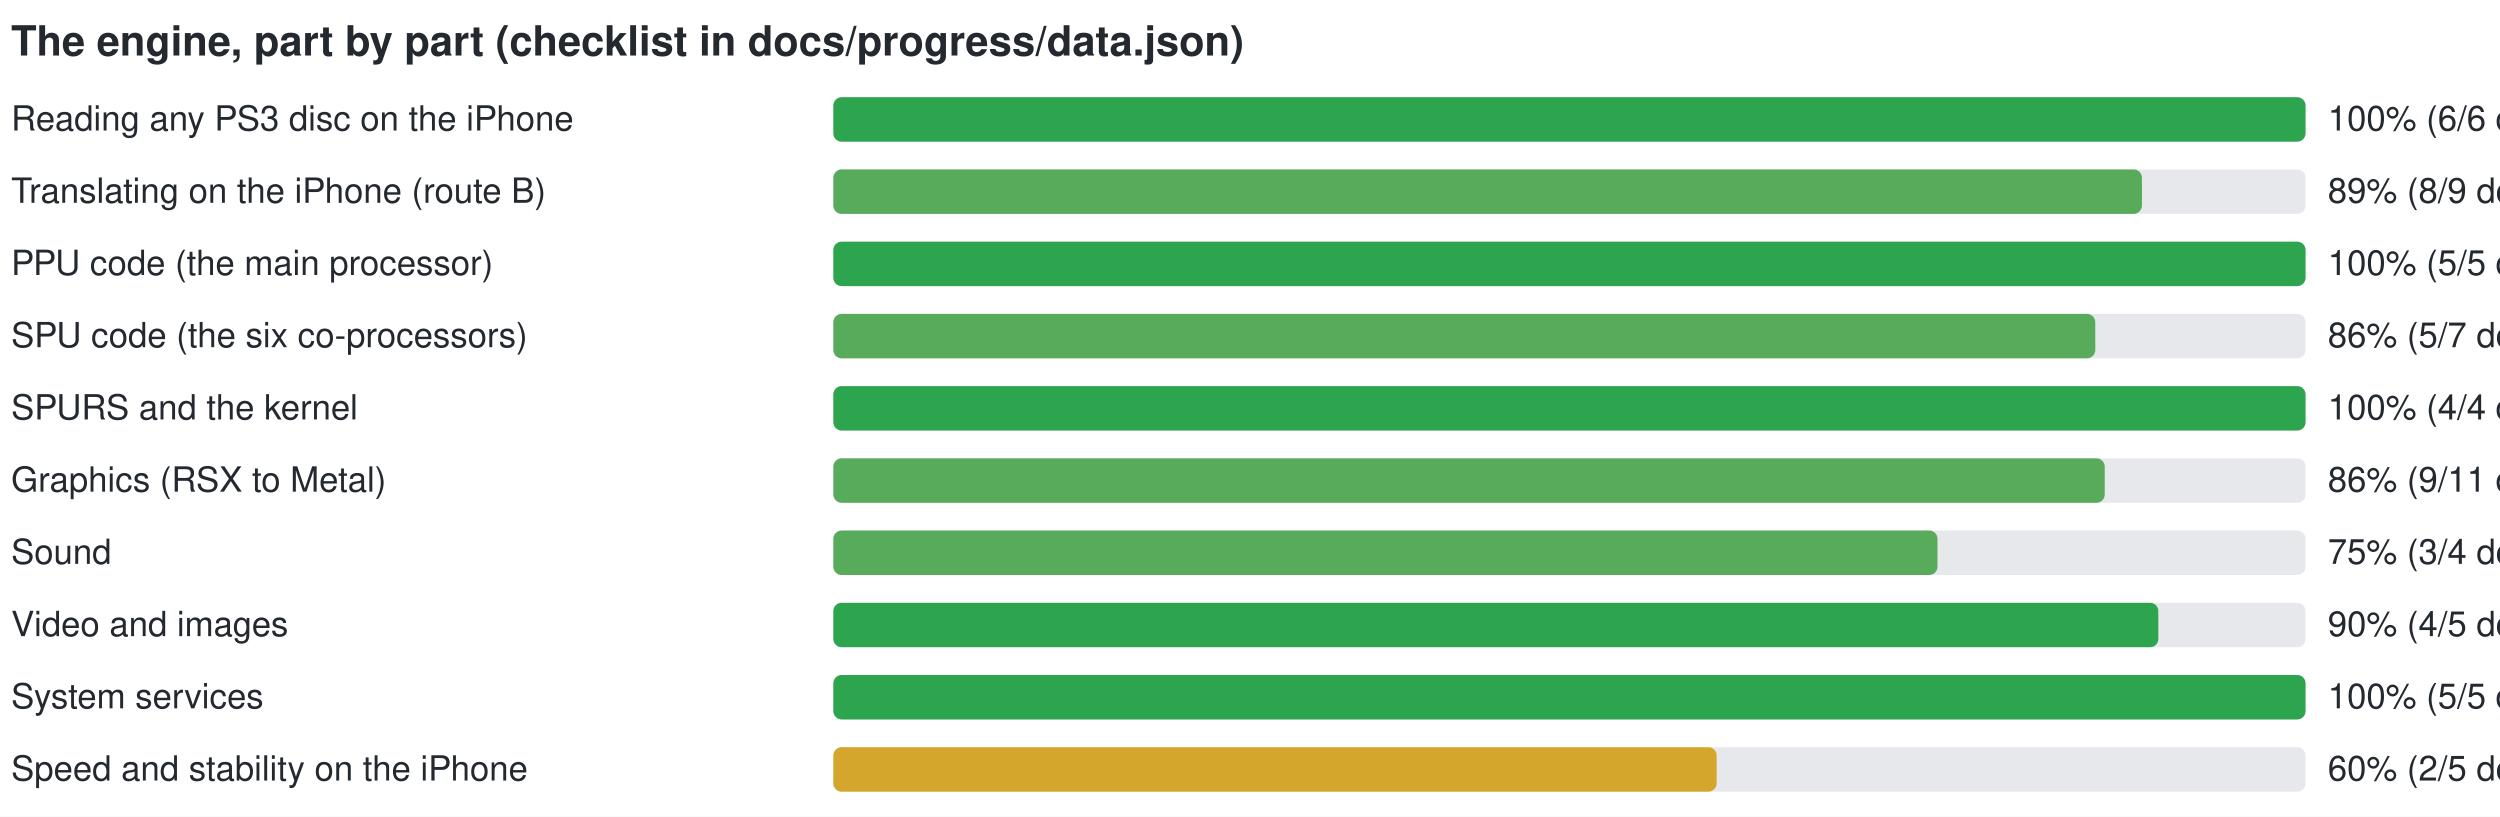
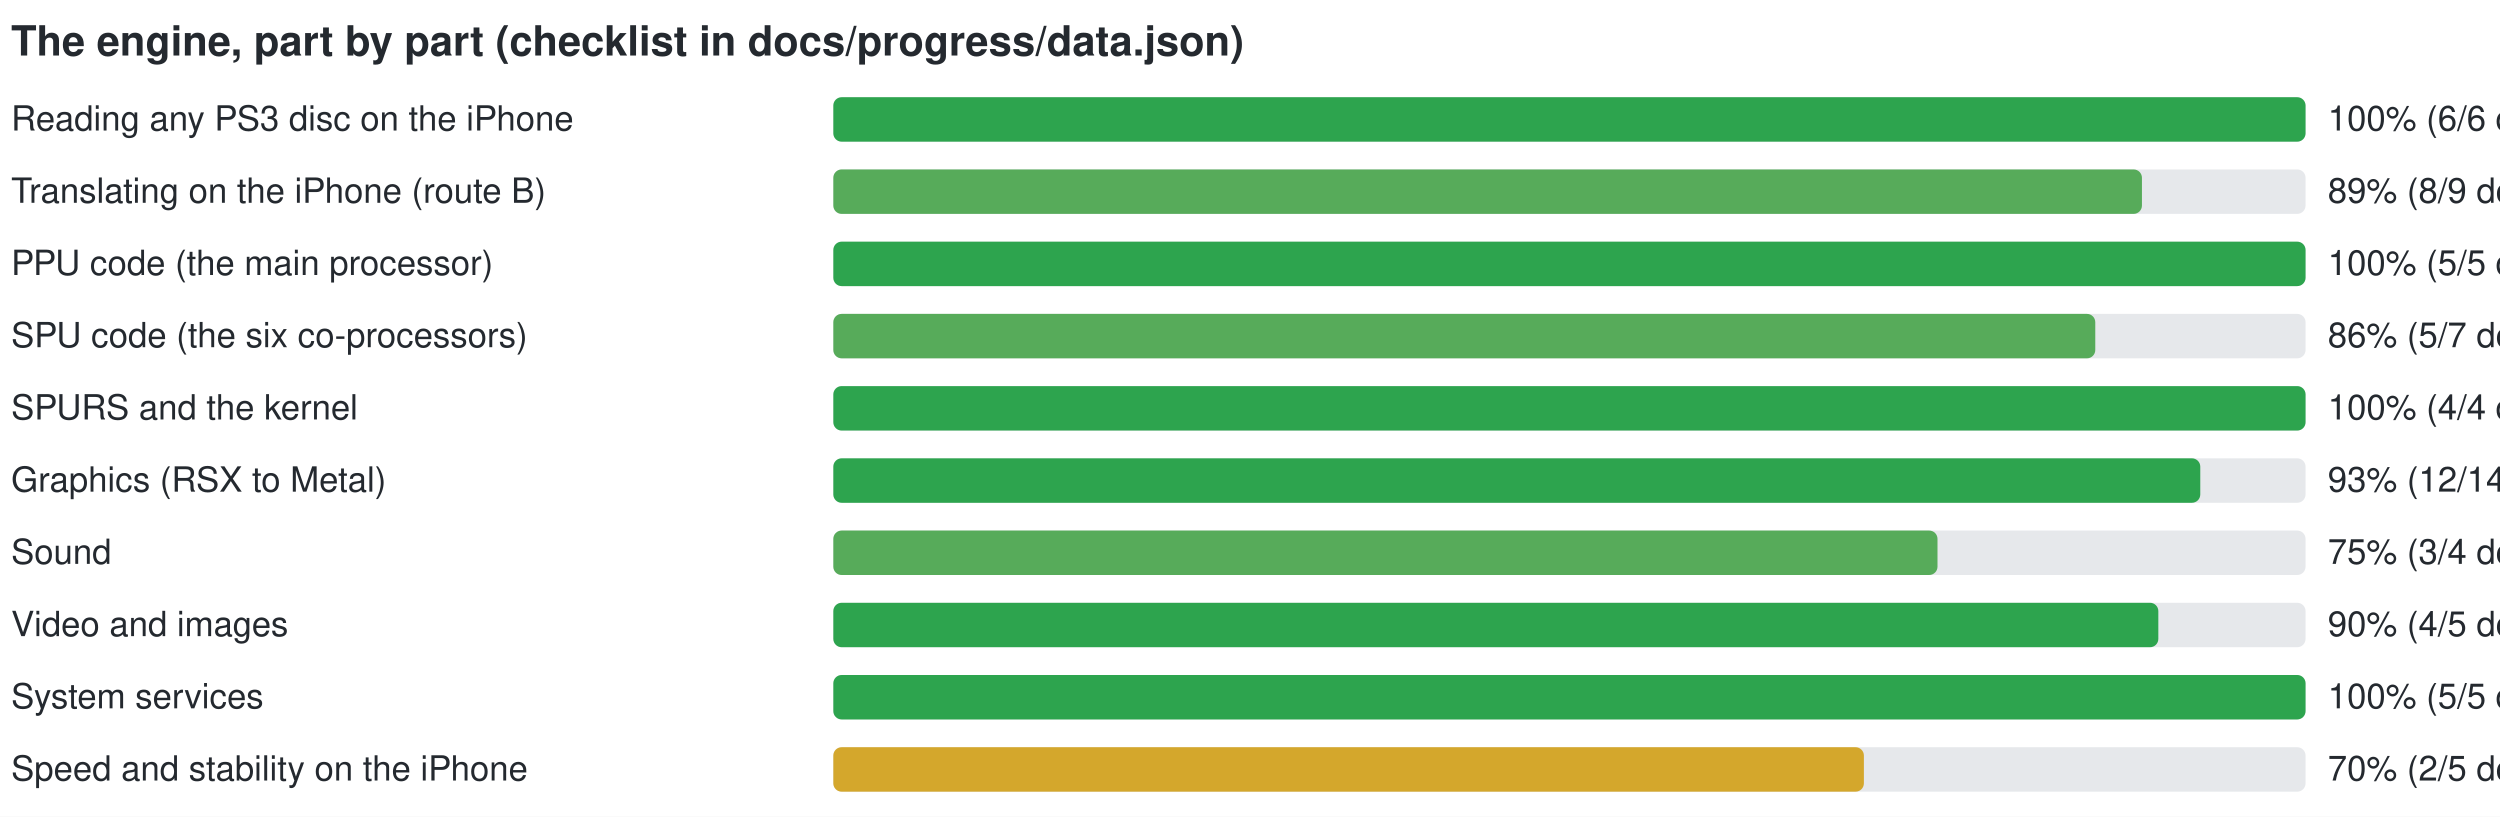
<svg xmlns="http://www.w3.org/2000/svg" width="900" height="294" viewBox="0 0 900 294" font-family="-apple-system,Segoe UI,Helvetica,Arial,sans-serif">
  <rect width="900" height="294" fill="#ffffff" />
  <text x="4" y="20" font-size="15" font-weight="600" fill="#24292f">The engine, part by part (checklist in docs/progress/data.json)</text>
  <text x="4" y="47" font-size="12.5" fill="#24292f">Reading any PS3 disc on the iPhone</text>
  <rect x="300" y="35" width="530" height="16" rx="3" fill="#e6e8eb" />
  <rect x="300" y="35" width="530.0" height="16" rx="3" fill="#2da44e" />
  <text x="838" y="47" font-size="12.5" fill="#24292f">100%  (6/6 done)</text>
  <text x="4" y="73" font-size="12.5" fill="#24292f">Translating on the iPhone (route B)</text>
  <rect x="300" y="61" width="530" height="16" rx="3" fill="#e6e8eb" />
  <rect x="300" y="61" width="471.1" height="16" rx="3" fill="#57ab5a" />
  <text x="838" y="73" font-size="12.5" fill="#24292f">89%  (8/9 done)</text>
  <text x="4" y="99" font-size="12.5" fill="#24292f">PPU code (the main processor)</text>
  <rect x="300" y="87" width="530" height="16" rx="3" fill="#e6e8eb" />
  <rect x="300" y="87" width="530.0" height="16" rx="3" fill="#2da44e" />
  <text x="838" y="99" font-size="12.5" fill="#24292f">100%  (5/5 done)</text>
  <text x="4" y="125" font-size="12.5" fill="#24292f">SPU code (the six co-processors)</text>
  <rect x="300" y="113" width="530" height="16" rx="3" fill="#e6e8eb" />
  <rect x="300" y="113" width="454.3" height="16" rx="3" fill="#57ab5a" />
  <text x="838" y="125" font-size="12.5" fill="#24292f">86%  (5/7 done)</text>
  <text x="4" y="151" font-size="12.5" fill="#24292f">SPURS and the kernel</text>
  <rect x="300" y="139" width="530" height="16" rx="3" fill="#e6e8eb" />
  <rect x="300" y="139" width="530.0" height="16" rx="3" fill="#2da44e" />
  <text x="838" y="151" font-size="12.5" fill="#24292f">100%  (4/4 done)</text>
  <text x="4" y="177" font-size="12.5" fill="#24292f">Graphics (RSX to Metal)</text>
  <rect x="300" y="165" width="530" height="16" rx="3" fill="#e6e8eb" />
-   <rect x="300" y="165" width="457.7" height="16" rx="3" fill="#57ab5a" />
-   <text x="838" y="177" font-size="12.5" fill="#24292f">86%  (9/11 done)</text>
+   <rect x="300" y="165" width="492.1" height="16" rx="3" fill="#2da44e" />
+   <text x="838" y="177" font-size="12.5" fill="#24292f">93%  (12/14 done)</text>
  <text x="4" y="203" font-size="12.5" fill="#24292f">Sound</text>
  <rect x="300" y="191" width="530" height="16" rx="3" fill="#e6e8eb" />
  <rect x="300" y="191" width="397.5" height="16" rx="3" fill="#57ab5a" />
  <text x="838" y="203" font-size="12.5" fill="#24292f">75%  (3/4 done)</text>
  <text x="4" y="229" font-size="12.5" fill="#24292f">Video and images</text>
  <rect x="300" y="217" width="530" height="16" rx="3" fill="#e6e8eb" />
  <rect x="300" y="217" width="477.0" height="16" rx="3" fill="#2da44e" />
  <text x="838" y="229" font-size="12.5" fill="#24292f">90%  (4/5 done)</text>
  <text x="4" y="255" font-size="12.5" fill="#24292f">System services</text>
  <rect x="300" y="243" width="530" height="16" rx="3" fill="#e6e8eb" />
  <rect x="300" y="243" width="530.0" height="16" rx="3" fill="#2da44e" />
  <text x="838" y="255" font-size="12.5" fill="#24292f">100%  (5/5 done)</text>
  <text x="4" y="281" font-size="12.5" fill="#24292f">Speed and stability on the iPhone</text>
  <rect x="300" y="269" width="530" height="16" rx="3" fill="#e6e8eb" />
-   <rect x="300" y="269" width="318.0" height="16" rx="3" fill="#d4a72c" />
-   <text x="838" y="281" font-size="12.5" fill="#24292f">60%  (2/5 done)</text>
+   <rect x="300" y="269" width="371.0" height="16" rx="3" fill="#d4a72c" />
+   <text x="838" y="281" font-size="12.5" fill="#24292f">70%  (2/5 done)</text>
</svg>
